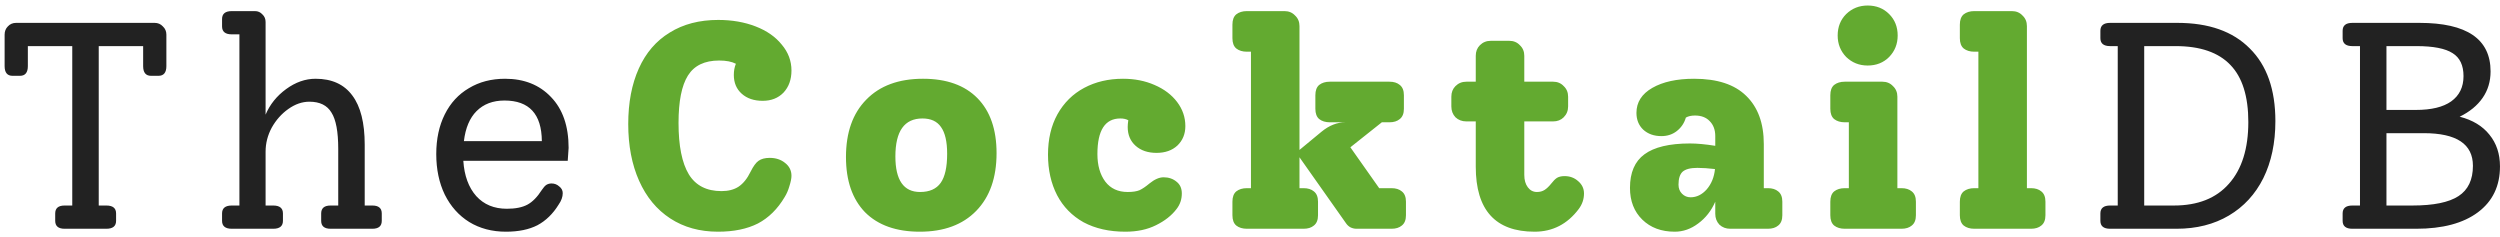
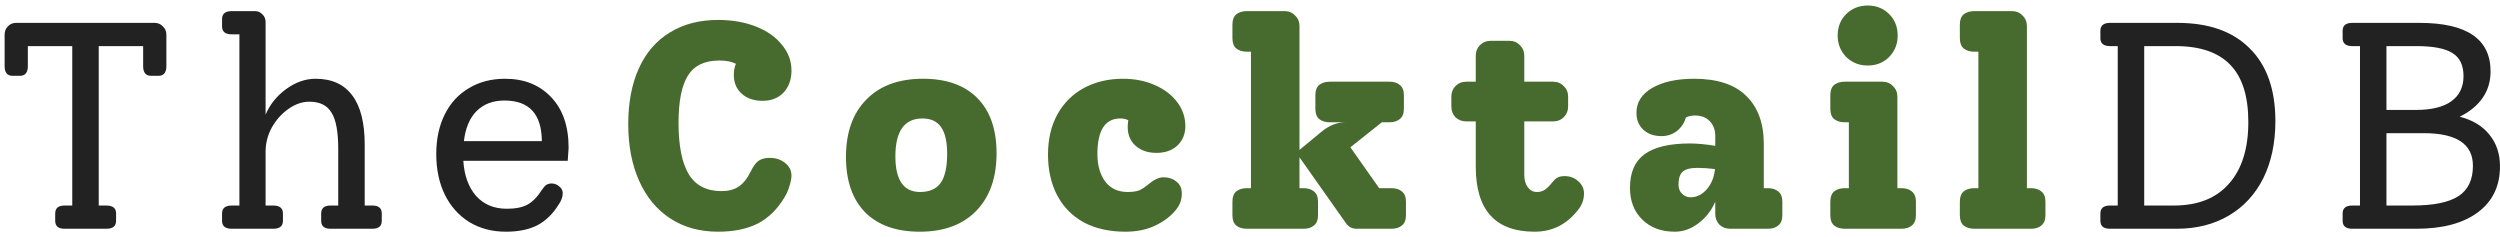
<svg xmlns="http://www.w3.org/2000/svg" width="306" height="29" viewBox="0 0 306 29" fill="none">
  <path d="M18.925 2.8C19.333 2.8 19.669 2.944 19.933 3.232C20.221 3.496 20.365 3.832 20.365 4.24V8.092C20.365 8.884 20.041 9.28 19.393 9.28H18.493C17.845 9.28 17.521 8.884 17.521 8.092V5.644H12.085V25.156H13.021C13.813 25.156 14.209 25.48 14.209 26.128V27.028C14.209 27.676 13.813 28 13.021 28H7.909C7.141 28 6.757 27.676 6.757 27.028V26.128C6.757 25.48 7.141 25.156 7.909 25.156H8.845V5.644H3.409V8.092C3.409 8.884 3.085 9.28 2.437 9.28H1.537C0.889 9.28 0.565 8.884 0.565 8.092V4.24C0.565 3.832 0.697 3.496 0.961 3.232C1.225 2.944 1.561 2.8 1.969 2.8H18.925ZM45.576 25.156C46.344 25.156 46.728 25.48 46.728 26.128V27.028C46.728 27.676 46.344 28 45.576 28H40.464C39.696 28 39.312 27.676 39.312 27.028V26.128C39.312 25.48 39.696 25.156 40.464 25.156H41.4V18.208C41.4 16.12 41.124 14.644 40.572 13.78C40.044 12.892 39.144 12.448 37.872 12.448C36.984 12.448 36.12 12.748 35.28 13.348C34.464 13.924 33.792 14.68 33.264 15.616C32.76 16.552 32.508 17.536 32.508 18.568V25.156H33.444C34.236 25.156 34.632 25.48 34.632 26.128V27.028C34.632 27.676 34.236 28 33.444 28H28.368C27.576 28 27.18 27.676 27.18 27.028V26.128C27.18 25.48 27.576 25.156 28.368 25.156H29.304V4.204H28.368C27.576 4.204 27.18 3.88 27.18 3.232V2.332C27.18 1.684 27.576 1.36 28.368 1.36H31.212C31.572 1.36 31.872 1.492 32.112 1.756C32.376 1.996 32.508 2.308 32.508 2.692V14.032C33.036 12.784 33.876 11.74 35.028 10.9C36.18 10.06 37.38 9.64 38.628 9.64C40.62 9.64 42.12 10.324 43.128 11.692C44.136 13.036 44.64 15.04 44.64 17.704V25.156H45.576ZM69.598 18.1C69.598 18.22 69.562 18.748 69.49 19.684H56.71C56.83 21.508 57.358 22.948 58.294 24.004C59.23 25.036 60.478 25.552 62.038 25.552C63.094 25.552 63.934 25.384 64.558 25.048C65.182 24.712 65.77 24.112 66.322 23.248C66.514 22.96 66.694 22.756 66.862 22.636C67.054 22.516 67.27 22.456 67.51 22.456C67.87 22.456 68.182 22.576 68.446 22.816C68.734 23.032 68.878 23.308 68.878 23.644C68.878 24.1 68.71 24.568 68.374 25.048C67.678 26.176 66.814 27.016 65.782 27.568C64.75 28.096 63.466 28.36 61.93 28.36C60.226 28.36 58.726 27.964 57.43 27.172C56.158 26.38 55.162 25.264 54.442 23.824C53.746 22.384 53.398 20.728 53.398 18.856C53.398 17.008 53.746 15.388 54.442 13.996C55.138 12.604 56.122 11.536 57.394 10.792C58.666 10.024 60.142 9.64 61.822 9.64C64.15 9.64 66.022 10.384 67.438 11.872C68.878 13.36 69.598 15.436 69.598 18.1ZM61.75 12.304C60.334 12.304 59.194 12.736 58.33 13.6C57.49 14.44 56.974 15.664 56.782 17.272H66.322C66.298 13.96 64.774 12.304 61.75 12.304ZM266.519 2.8C270.359 2.8 273.311 3.844 275.375 5.932C277.463 7.996 278.507 10.96 278.507 14.824C278.507 17.488 278.015 19.816 277.031 21.808C276.047 23.776 274.643 25.3 272.819 26.38C270.995 27.46 268.859 28 266.411 28H258.275C257.483 28 257.087 27.676 257.087 27.028V26.128C257.087 25.48 257.483 25.156 258.275 25.156H259.211V5.644H258.275C257.483 5.644 257.087 5.32 257.087 4.672V3.772C257.087 3.124 257.483 2.8 258.275 2.8H266.519ZM266.087 25.156C269.015 25.156 271.259 24.268 272.819 22.492C274.403 20.716 275.195 18.196 275.195 14.932C275.195 11.788 274.463 9.46 272.999 7.948C271.535 6.412 269.303 5.644 266.303 5.644H262.451V25.156H266.087ZM301.066 14.284C302.65 14.692 303.862 15.424 304.702 16.48C305.566 17.536 305.998 18.832 305.998 20.368C305.998 22.768 305.098 24.64 303.298 25.984C301.498 27.328 298.978 28 295.738 28H287.926C287.134 28 286.738 27.676 286.738 27.028V26.128C286.738 25.48 287.134 25.156 287.926 25.156H288.862V5.644H287.926C287.134 5.644 286.738 5.32 286.738 4.672V3.772C286.738 3.124 287.134 2.8 287.926 2.8H296.134C301.942 2.8 304.846 4.78 304.846 8.74C304.846 9.964 304.522 11.044 303.874 11.98C303.226 12.916 302.29 13.684 301.066 14.284ZM292.102 5.644V13.456H295.702C297.598 13.456 299.038 13.108 300.022 12.412C301.03 11.692 301.534 10.66 301.534 9.316C301.534 7.996 301.09 7.06 300.202 6.508C299.314 5.932 297.838 5.644 295.774 5.644H292.102ZM295.27 25.156C297.862 25.156 299.746 24.772 300.922 24.004C302.098 23.236 302.686 22 302.686 20.296C302.686 17.632 300.682 16.3 296.674 16.3H292.102V25.156H295.27Z" fill="#222222" />
-   <path d="M94.212 19.324C94.956 19.324 95.58 19.528 96.084 19.936C96.612 20.344 96.876 20.872 96.876 21.52C96.876 21.832 96.792 22.252 96.624 22.78C96.48 23.284 96.288 23.728 96.048 24.112C95.184 25.576 94.092 26.656 92.772 27.352C91.452 28.024 89.82 28.36 87.876 28.36C85.644 28.36 83.7 27.82 82.044 26.74C80.388 25.66 79.116 24.124 78.228 22.132C77.34 20.14 76.896 17.824 76.896 15.184C76.896 12.568 77.328 10.3 78.192 8.38C79.056 6.46 80.316 4.996 81.972 3.988C83.628 2.956 85.608 2.44 87.912 2.44C89.592 2.44 91.116 2.704 92.484 3.232C93.852 3.76 94.92 4.504 95.688 5.464C96.48 6.4 96.876 7.456 96.876 8.632C96.876 9.736 96.552 10.636 95.904 11.332C95.256 12.004 94.404 12.34 93.348 12.34C92.292 12.34 91.44 12.052 90.792 11.476C90.144 10.9 89.82 10.132 89.82 9.172C89.82 8.668 89.904 8.212 90.072 7.804C89.568 7.54 88.884 7.408 88.02 7.408C86.244 7.408 84.972 8.02 84.204 9.244C83.436 10.468 83.052 12.4 83.052 15.04C83.052 17.848 83.472 19.948 84.312 21.34C85.152 22.708 86.484 23.392 88.308 23.392C89.148 23.392 89.844 23.212 90.396 22.852C90.972 22.468 91.464 21.856 91.872 21.016C92.208 20.344 92.532 19.9 92.844 19.684C93.18 19.444 93.636 19.324 94.212 19.324ZM112.583 28.36C109.703 28.36 107.471 27.568 105.887 25.984C104.327 24.376 103.547 22.12 103.547 19.216C103.547 16.216 104.375 13.876 106.031 12.196C107.687 10.492 110.003 9.64 112.979 9.64C115.859 9.64 118.079 10.432 119.639 12.016C121.199 13.6 121.979 15.844 121.979 18.748C121.979 21.748 121.151 24.1 119.495 25.804C117.839 27.508 115.535 28.36 112.583 28.36ZM112.619 23.5C113.771 23.5 114.611 23.128 115.139 22.384C115.667 21.64 115.931 20.452 115.931 18.82C115.931 17.332 115.679 16.24 115.175 15.544C114.695 14.848 113.939 14.5 112.907 14.5C110.699 14.5 109.595 16.048 109.595 19.144C109.595 22.048 110.603 23.5 112.619 23.5ZM142.423 21.7C143.047 21.7 143.575 21.88 144.007 22.24C144.439 22.576 144.655 23.056 144.655 23.68C144.655 24.4 144.439 25.036 144.007 25.588C143.407 26.38 142.567 27.04 141.487 27.568C140.431 28.096 139.183 28.36 137.743 28.36C135.775 28.36 134.071 27.976 132.631 27.208C131.215 26.416 130.135 25.312 129.391 23.896C128.647 22.456 128.275 20.8 128.275 18.928C128.275 17.032 128.659 15.388 129.427 13.996C130.219 12.58 131.311 11.5 132.703 10.756C134.095 10.012 135.679 9.64 137.455 9.64C138.871 9.64 140.155 9.892 141.307 10.396C142.483 10.9 143.407 11.596 144.079 12.484C144.751 13.372 145.087 14.356 145.087 15.436C145.087 16.396 144.763 17.188 144.115 17.812C143.467 18.412 142.615 18.712 141.559 18.712C140.503 18.712 139.651 18.424 139.003 17.848C138.355 17.272 138.031 16.504 138.031 15.544C138.031 15.328 138.055 15.052 138.103 14.716C137.839 14.572 137.515 14.5 137.131 14.5C135.259 14.5 134.323 15.952 134.323 18.856C134.323 20.248 134.647 21.376 135.295 22.24C135.943 23.08 136.855 23.5 138.031 23.5C138.631 23.5 139.111 23.428 139.471 23.284C139.831 23.116 140.239 22.84 140.695 22.456C141.319 21.952 141.895 21.7 142.423 21.7ZM170.325 23.032C170.853 23.032 171.273 23.164 171.585 23.428C171.921 23.692 172.089 24.112 172.089 24.688V26.344C172.089 26.92 171.921 27.34 171.585 27.604C171.273 27.868 170.853 28 170.325 28H166.041C165.777 28 165.525 27.94 165.285 27.82C165.069 27.7 164.889 27.532 164.745 27.316L159.057 19.252V23.032H159.561C160.089 23.032 160.509 23.164 160.821 23.428C161.157 23.692 161.325 24.112 161.325 24.688V26.344C161.325 26.92 161.157 27.34 160.821 27.604C160.509 27.868 160.089 28 159.561 28H152.613C152.085 28 151.653 27.868 151.317 27.604C151.005 27.34 150.849 26.92 150.849 26.344V24.688C150.849 24.112 151.005 23.692 151.317 23.428C151.653 23.164 152.085 23.032 152.613 23.032H153.117V6.328H152.613C152.085 6.328 151.653 6.196 151.317 5.932C151.005 5.668 150.849 5.248 150.849 4.672V3.016C150.849 2.44 151.005 2.02 151.317 1.756C151.653 1.492 152.085 1.36 152.613 1.36H157.221C157.749 1.36 158.181 1.54 158.517 1.9C158.877 2.236 159.057 2.668 159.057 3.196V18.352L161.757 16.12C162.693 15.352 163.665 14.968 164.673 14.968H162.765C162.237 14.968 161.805 14.836 161.469 14.572C161.157 14.308 161.001 13.888 161.001 13.312V11.656C161.001 11.08 161.157 10.66 161.469 10.396C161.805 10.132 162.237 10 162.765 10H170.073C170.601 10 171.021 10.132 171.333 10.396C171.669 10.66 171.837 11.08 171.837 11.656V13.312C171.837 13.888 171.669 14.308 171.333 14.572C171.021 14.836 170.601 14.968 170.073 14.968H169.137L165.285 18.028L168.813 23.032H170.325ZM191.505 21.556C192.153 21.556 192.705 21.76 193.161 22.168C193.641 22.576 193.881 23.08 193.881 23.68C193.881 24.376 193.665 25.012 193.233 25.588C191.841 27.436 190.041 28.36 187.833 28.36C183.033 28.36 180.633 25.708 180.633 20.404V14.86H179.481C178.953 14.86 178.509 14.692 178.149 14.356C177.813 13.996 177.645 13.552 177.645 13.024V11.836C177.645 11.308 177.813 10.876 178.149 10.54C178.509 10.18 178.953 10 179.481 10H180.633V6.832C180.633 6.304 180.801 5.872 181.137 5.536C181.497 5.176 181.941 4.996 182.469 4.996H184.737C185.265 4.996 185.697 5.176 186.033 5.536C186.393 5.872 186.573 6.304 186.573 6.832V10H190.101C190.629 10 191.061 10.18 191.397 10.54C191.757 10.876 191.937 11.308 191.937 11.836V13.024C191.937 13.552 191.757 13.996 191.397 14.356C191.061 14.692 190.629 14.86 190.101 14.86H186.573V21.412C186.573 22.036 186.717 22.54 187.005 22.924C187.293 23.308 187.665 23.5 188.121 23.5C188.481 23.5 188.793 23.416 189.057 23.248C189.321 23.08 189.597 22.816 189.885 22.456C190.125 22.144 190.353 21.916 190.569 21.772C190.809 21.628 191.121 21.556 191.505 21.556ZM216.393 23.032C216.921 23.032 217.341 23.164 217.653 23.428C217.989 23.692 218.157 24.112 218.157 24.688V26.344C218.157 26.92 217.989 27.34 217.653 27.604C217.341 27.868 216.921 28 216.393 28H211.785C211.257 28 210.813 27.832 210.453 27.496C210.117 27.136 209.949 26.692 209.949 26.164V24.688C209.469 25.792 208.773 26.68 207.861 27.352C206.973 28.024 206.013 28.36 204.981 28.36C203.349 28.36 202.029 27.868 201.021 26.884C200.013 25.9 199.509 24.604 199.509 22.996C199.509 21.124 200.097 19.756 201.273 18.892C202.473 18.004 204.333 17.56 206.853 17.56C207.717 17.56 208.749 17.656 209.949 17.848V16.66C209.949 15.892 209.721 15.28 209.265 14.824C208.833 14.368 208.233 14.14 207.465 14.14C207.009 14.14 206.637 14.224 206.349 14.392C206.157 15.064 205.785 15.616 205.233 16.048C204.705 16.456 204.081 16.66 203.361 16.66C202.449 16.66 201.705 16.396 201.129 15.868C200.577 15.34 200.301 14.656 200.301 13.816C200.301 12.52 200.949 11.5 202.245 10.756C203.541 10.012 205.245 9.64 207.357 9.64C210.189 9.64 212.313 10.336 213.729 11.728C215.169 13.12 215.889 15.088 215.889 17.632V23.032H216.393ZM206.925 24.148C207.669 24.148 208.329 23.824 208.905 23.176C209.481 22.504 209.817 21.676 209.913 20.692C209.097 20.596 208.377 20.548 207.753 20.548C206.913 20.548 206.313 20.704 205.953 21.016C205.617 21.328 205.449 21.856 205.449 22.6C205.449 23.056 205.593 23.428 205.881 23.716C206.169 24.004 206.517 24.148 206.925 24.148ZM228.603 8.02C227.571 8.02 226.695 7.672 225.975 6.976C225.279 6.256 224.931 5.38 224.931 4.348C224.931 3.292 225.279 2.416 225.975 1.72C226.695 1.024 227.571 0.676 228.603 0.676C229.659 0.676 230.535 1.024 231.231 1.72C231.927 2.416 232.275 3.292 232.275 4.348C232.275 5.38 231.927 6.256 231.231 6.976C230.535 7.672 229.659 8.02 228.603 8.02ZM225.795 28C225.267 28 224.835 27.868 224.499 27.604C224.187 27.34 224.031 26.92 224.031 26.344V24.688C224.031 24.112 224.187 23.692 224.499 23.428C224.835 23.164 225.267 23.032 225.795 23.032H226.299V14.968H225.795C225.267 14.968 224.835 14.836 224.499 14.572C224.187 14.308 224.031 13.888 224.031 13.312V11.656C224.031 11.08 224.187 10.66 224.499 10.396C224.835 10.132 225.267 10 225.795 10H230.403C230.931 10 231.363 10.18 231.699 10.54C232.059 10.876 232.239 11.308 232.239 11.836V23.032H232.743C233.271 23.032 233.691 23.164 234.003 23.428C234.339 23.692 234.507 24.112 234.507 24.688V26.344C234.507 26.92 234.339 27.34 234.003 27.604C233.691 27.868 233.271 28 232.743 28H225.795ZM241.65 28C241.122 28 240.69 27.868 240.354 27.604C240.042 27.34 239.886 26.92 239.886 26.344V24.688C239.886 24.112 240.042 23.692 240.354 23.428C240.69 23.164 241.122 23.032 241.65 23.032H242.154V6.328H241.65C241.122 6.328 240.69 6.196 240.354 5.932C240.042 5.668 239.886 5.248 239.886 4.672V3.016C239.886 2.44 240.042 2.02 240.354 1.756C240.69 1.492 241.122 1.36 241.65 1.36H246.258C246.786 1.36 247.218 1.54 247.554 1.9C247.914 2.236 248.094 2.668 248.094 3.196V23.032H248.598C249.126 23.032 249.546 23.164 249.858 23.428C250.194 23.692 250.362 24.112 250.362 24.688V26.344C250.362 26.92 250.194 27.34 249.858 27.604C249.546 27.868 249.126 28 248.598 28H241.65Z" fill="#63aa30" />
+   <path d="M94.212 19.324C94.956 19.324 95.58 19.528 96.084 19.936C96.612 20.344 96.876 20.872 96.876 21.52C96.876 21.832 96.792 22.252 96.624 22.78C96.48 23.284 96.288 23.728 96.048 24.112C95.184 25.576 94.092 26.656 92.772 27.352C91.452 28.024 89.82 28.36 87.876 28.36C85.644 28.36 83.7 27.82 82.044 26.74C80.388 25.66 79.116 24.124 78.228 22.132C77.34 20.14 76.896 17.824 76.896 15.184C76.896 12.568 77.328 10.3 78.192 8.38C79.056 6.46 80.316 4.996 81.972 3.988C83.628 2.956 85.608 2.44 87.912 2.44C89.592 2.44 91.116 2.704 92.484 3.232C93.852 3.76 94.92 4.504 95.688 5.464C96.48 6.4 96.876 7.456 96.876 8.632C96.876 9.736 96.552 10.636 95.904 11.332C95.256 12.004 94.404 12.34 93.348 12.34C92.292 12.34 91.44 12.052 90.792 11.476C90.144 10.9 89.82 10.132 89.82 9.172C89.82 8.668 89.904 8.212 90.072 7.804C89.568 7.54 88.884 7.408 88.02 7.408C86.244 7.408 84.972 8.02 84.204 9.244C83.436 10.468 83.052 12.4 83.052 15.04C83.052 17.848 83.472 19.948 84.312 21.34C85.152 22.708 86.484 23.392 88.308 23.392C89.148 23.392 89.844 23.212 90.396 22.852C90.972 22.468 91.464 21.856 91.872 21.016C92.208 20.344 92.532 19.9 92.844 19.684C93.18 19.444 93.636 19.324 94.212 19.324ZM112.583 28.36C109.703 28.36 107.471 27.568 105.887 25.984C104.327 24.376 103.547 22.12 103.547 19.216C103.547 16.216 104.375 13.876 106.031 12.196C107.687 10.492 110.003 9.64 112.979 9.64C115.859 9.64 118.079 10.432 119.639 12.016C121.199 13.6 121.979 15.844 121.979 18.748C121.979 21.748 121.151 24.1 119.495 25.804C117.839 27.508 115.535 28.36 112.583 28.36ZM112.619 23.5C113.771 23.5 114.611 23.128 115.139 22.384C115.667 21.64 115.931 20.452 115.931 18.82C115.931 17.332 115.679 16.24 115.175 15.544C114.695 14.848 113.939 14.5 112.907 14.5C110.699 14.5 109.595 16.048 109.595 19.144C109.595 22.048 110.603 23.5 112.619 23.5ZM142.423 21.7C143.047 21.7 143.575 21.88 144.007 22.24C144.439 22.576 144.655 23.056 144.655 23.68C144.655 24.4 144.439 25.036 144.007 25.588C143.407 26.38 142.567 27.04 141.487 27.568C140.431 28.096 139.183 28.36 137.743 28.36C135.775 28.36 134.071 27.976 132.631 27.208C131.215 26.416 130.135 25.312 129.391 23.896C128.647 22.456 128.275 20.8 128.275 18.928C128.275 17.032 128.659 15.388 129.427 13.996C130.219 12.58 131.311 11.5 132.703 10.756C134.095 10.012 135.679 9.64 137.455 9.64C138.871 9.64 140.155 9.892 141.307 10.396C142.483 10.9 143.407 11.596 144.079 12.484C144.751 13.372 145.087 14.356 145.087 15.436C145.087 16.396 144.763 17.188 144.115 17.812C143.467 18.412 142.615 18.712 141.559 18.712C140.503 18.712 139.651 18.424 139.003 17.848C138.355 17.272 138.031 16.504 138.031 15.544C138.031 15.328 138.055 15.052 138.103 14.716C137.839 14.572 137.515 14.5 137.131 14.5C135.259 14.5 134.323 15.952 134.323 18.856C134.323 20.248 134.647 21.376 135.295 22.24C135.943 23.08 136.855 23.5 138.031 23.5C138.631 23.5 139.111 23.428 139.471 23.284C139.831 23.116 140.239 22.84 140.695 22.456C141.319 21.952 141.895 21.7 142.423 21.7ZM170.325 23.032C170.853 23.032 171.273 23.164 171.585 23.428C171.921 23.692 172.089 24.112 172.089 24.688V26.344C172.089 26.92 171.921 27.34 171.585 27.604C171.273 27.868 170.853 28 170.325 28H166.041C165.777 28 165.525 27.94 165.285 27.82C165.069 27.7 164.889 27.532 164.745 27.316L159.057 19.252V23.032H159.561C160.089 23.032 160.509 23.164 160.821 23.428C161.157 23.692 161.325 24.112 161.325 24.688V26.344C161.325 26.92 161.157 27.34 160.821 27.604C160.509 27.868 160.089 28 159.561 28H152.613C152.085 28 151.653 27.868 151.317 27.604C151.005 27.34 150.849 26.92 150.849 26.344V24.688C150.849 24.112 151.005 23.692 151.317 23.428C151.653 23.164 152.085 23.032 152.613 23.032H153.117V6.328H152.613C152.085 6.328 151.653 6.196 151.317 5.932C151.005 5.668 150.849 5.248 150.849 4.672V3.016C150.849 2.44 151.005 2.02 151.317 1.756C151.653 1.492 152.085 1.36 152.613 1.36H157.221C157.749 1.36 158.181 1.54 158.517 1.9C158.877 2.236 159.057 2.668 159.057 3.196V18.352L161.757 16.12C162.693 15.352 163.665 14.968 164.673 14.968H162.765C162.237 14.968 161.805 14.836 161.469 14.572C161.157 14.308 161.001 13.888 161.001 13.312V11.656C161.001 11.08 161.157 10.66 161.469 10.396C161.805 10.132 162.237 10 162.765 10H170.073C170.601 10 171.021 10.132 171.333 10.396C171.669 10.66 171.837 11.08 171.837 11.656V13.312C171.837 13.888 171.669 14.308 171.333 14.572C171.021 14.836 170.601 14.968 170.073 14.968H169.137L165.285 18.028L168.813 23.032H170.325ZM191.505 21.556C192.153 21.556 192.705 21.76 193.161 22.168C193.641 22.576 193.881 23.08 193.881 23.68C193.881 24.376 193.665 25.012 193.233 25.588C191.841 27.436 190.041 28.36 187.833 28.36C183.033 28.36 180.633 25.708 180.633 20.404V14.86H179.481C178.953 14.86 178.509 14.692 178.149 14.356C177.813 13.996 177.645 13.552 177.645 13.024V11.836C177.645 11.308 177.813 10.876 178.149 10.54C178.509 10.18 178.953 10 179.481 10H180.633V6.832C180.633 6.304 180.801 5.872 181.137 5.536C181.497 5.176 181.941 4.996 182.469 4.996H184.737C185.265 4.996 185.697 5.176 186.033 5.536C186.393 5.872 186.573 6.304 186.573 6.832V10H190.101C190.629 10 191.061 10.18 191.397 10.54C191.757 10.876 191.937 11.308 191.937 11.836V13.024C191.937 13.552 191.757 13.996 191.397 14.356C191.061 14.692 190.629 14.86 190.101 14.86H186.573V21.412C186.573 22.036 186.717 22.54 187.005 22.924C187.293 23.308 187.665 23.5 188.121 23.5C188.481 23.5 188.793 23.416 189.057 23.248C189.321 23.08 189.597 22.816 189.885 22.456C190.125 22.144 190.353 21.916 190.569 21.772C190.809 21.628 191.121 21.556 191.505 21.556ZM216.393 23.032C216.921 23.032 217.341 23.164 217.653 23.428C217.989 23.692 218.157 24.112 218.157 24.688V26.344C218.157 26.92 217.989 27.34 217.653 27.604C217.341 27.868 216.921 28 216.393 28H211.785C211.257 28 210.813 27.832 210.453 27.496C210.117 27.136 209.949 26.692 209.949 26.164V24.688C209.469 25.792 208.773 26.68 207.861 27.352C206.973 28.024 206.013 28.36 204.981 28.36C203.349 28.36 202.029 27.868 201.021 26.884C200.013 25.9 199.509 24.604 199.509 22.996C199.509 21.124 200.097 19.756 201.273 18.892C202.473 18.004 204.333 17.56 206.853 17.56C207.717 17.56 208.749 17.656 209.949 17.848V16.66C209.949 15.892 209.721 15.28 209.265 14.824C208.833 14.368 208.233 14.14 207.465 14.14C207.009 14.14 206.637 14.224 206.349 14.392C206.157 15.064 205.785 15.616 205.233 16.048C204.705 16.456 204.081 16.66 203.361 16.66C202.449 16.66 201.705 16.396 201.129 15.868C200.577 15.34 200.301 14.656 200.301 13.816C200.301 12.52 200.949 11.5 202.245 10.756C203.541 10.012 205.245 9.64 207.357 9.64C210.189 9.64 212.313 10.336 213.729 11.728C215.169 13.12 215.889 15.088 215.889 17.632V23.032H216.393ZM206.925 24.148C207.669 24.148 208.329 23.824 208.905 23.176C209.481 22.504 209.817 21.676 209.913 20.692C209.097 20.596 208.377 20.548 207.753 20.548C206.913 20.548 206.313 20.704 205.953 21.016C205.617 21.328 205.449 21.856 205.449 22.6C205.449 23.056 205.593 23.428 205.881 23.716C206.169 24.004 206.517 24.148 206.925 24.148ZM228.603 8.02C227.571 8.02 226.695 7.672 225.975 6.976C225.279 6.256 224.931 5.38 224.931 4.348C224.931 3.292 225.279 2.416 225.975 1.72C226.695 1.024 227.571 0.676 228.603 0.676C229.659 0.676 230.535 1.024 231.231 1.72C231.927 2.416 232.275 3.292 232.275 4.348C232.275 5.38 231.927 6.256 231.231 6.976C230.535 7.672 229.659 8.02 228.603 8.02ZM225.795 28C225.267 28 224.835 27.868 224.499 27.604C224.187 27.34 224.031 26.92 224.031 26.344V24.688C224.031 24.112 224.187 23.692 224.499 23.428C224.835 23.164 225.267 23.032 225.795 23.032H226.299V14.968H225.795C225.267 14.968 224.835 14.836 224.499 14.572C224.187 14.308 224.031 13.888 224.031 13.312V11.656C224.031 11.08 224.187 10.66 224.499 10.396C224.835 10.132 225.267 10 225.795 10H230.403C230.931 10 231.363 10.18 231.699 10.54C232.059 10.876 232.239 11.308 232.239 11.836V23.032H232.743C233.271 23.032 233.691 23.164 234.003 23.428C234.339 23.692 234.507 24.112 234.507 24.688V26.344C234.507 26.92 234.339 27.34 234.003 27.604C233.691 27.868 233.271 28 232.743 28H225.795ZM241.65 28C241.122 28 240.69 27.868 240.354 27.604C240.042 27.34 239.886 26.92 239.886 26.344V24.688C239.886 24.112 240.042 23.692 240.354 23.428C240.69 23.164 241.122 23.032 241.65 23.032H242.154V6.328H241.65C241.122 6.328 240.69 6.196 240.354 5.932C240.042 5.668 239.886 5.248 239.886 4.672V3.016C239.886 2.44 240.042 2.02 240.354 1.756C240.69 1.492 241.122 1.36 241.65 1.36H246.258C246.786 1.36 247.218 1.54 247.554 1.9C247.914 2.236 248.094 2.668 248.094 3.196V23.032H248.598C249.126 23.032 249.546 23.164 249.858 23.428C250.194 23.692 250.362 24.112 250.362 24.688V26.344C250.362 26.92 250.194 27.34 249.858 27.604C249.546 27.868 249.126 28 248.598 28H241.65Z" fill="#476A2E" />
</svg>
